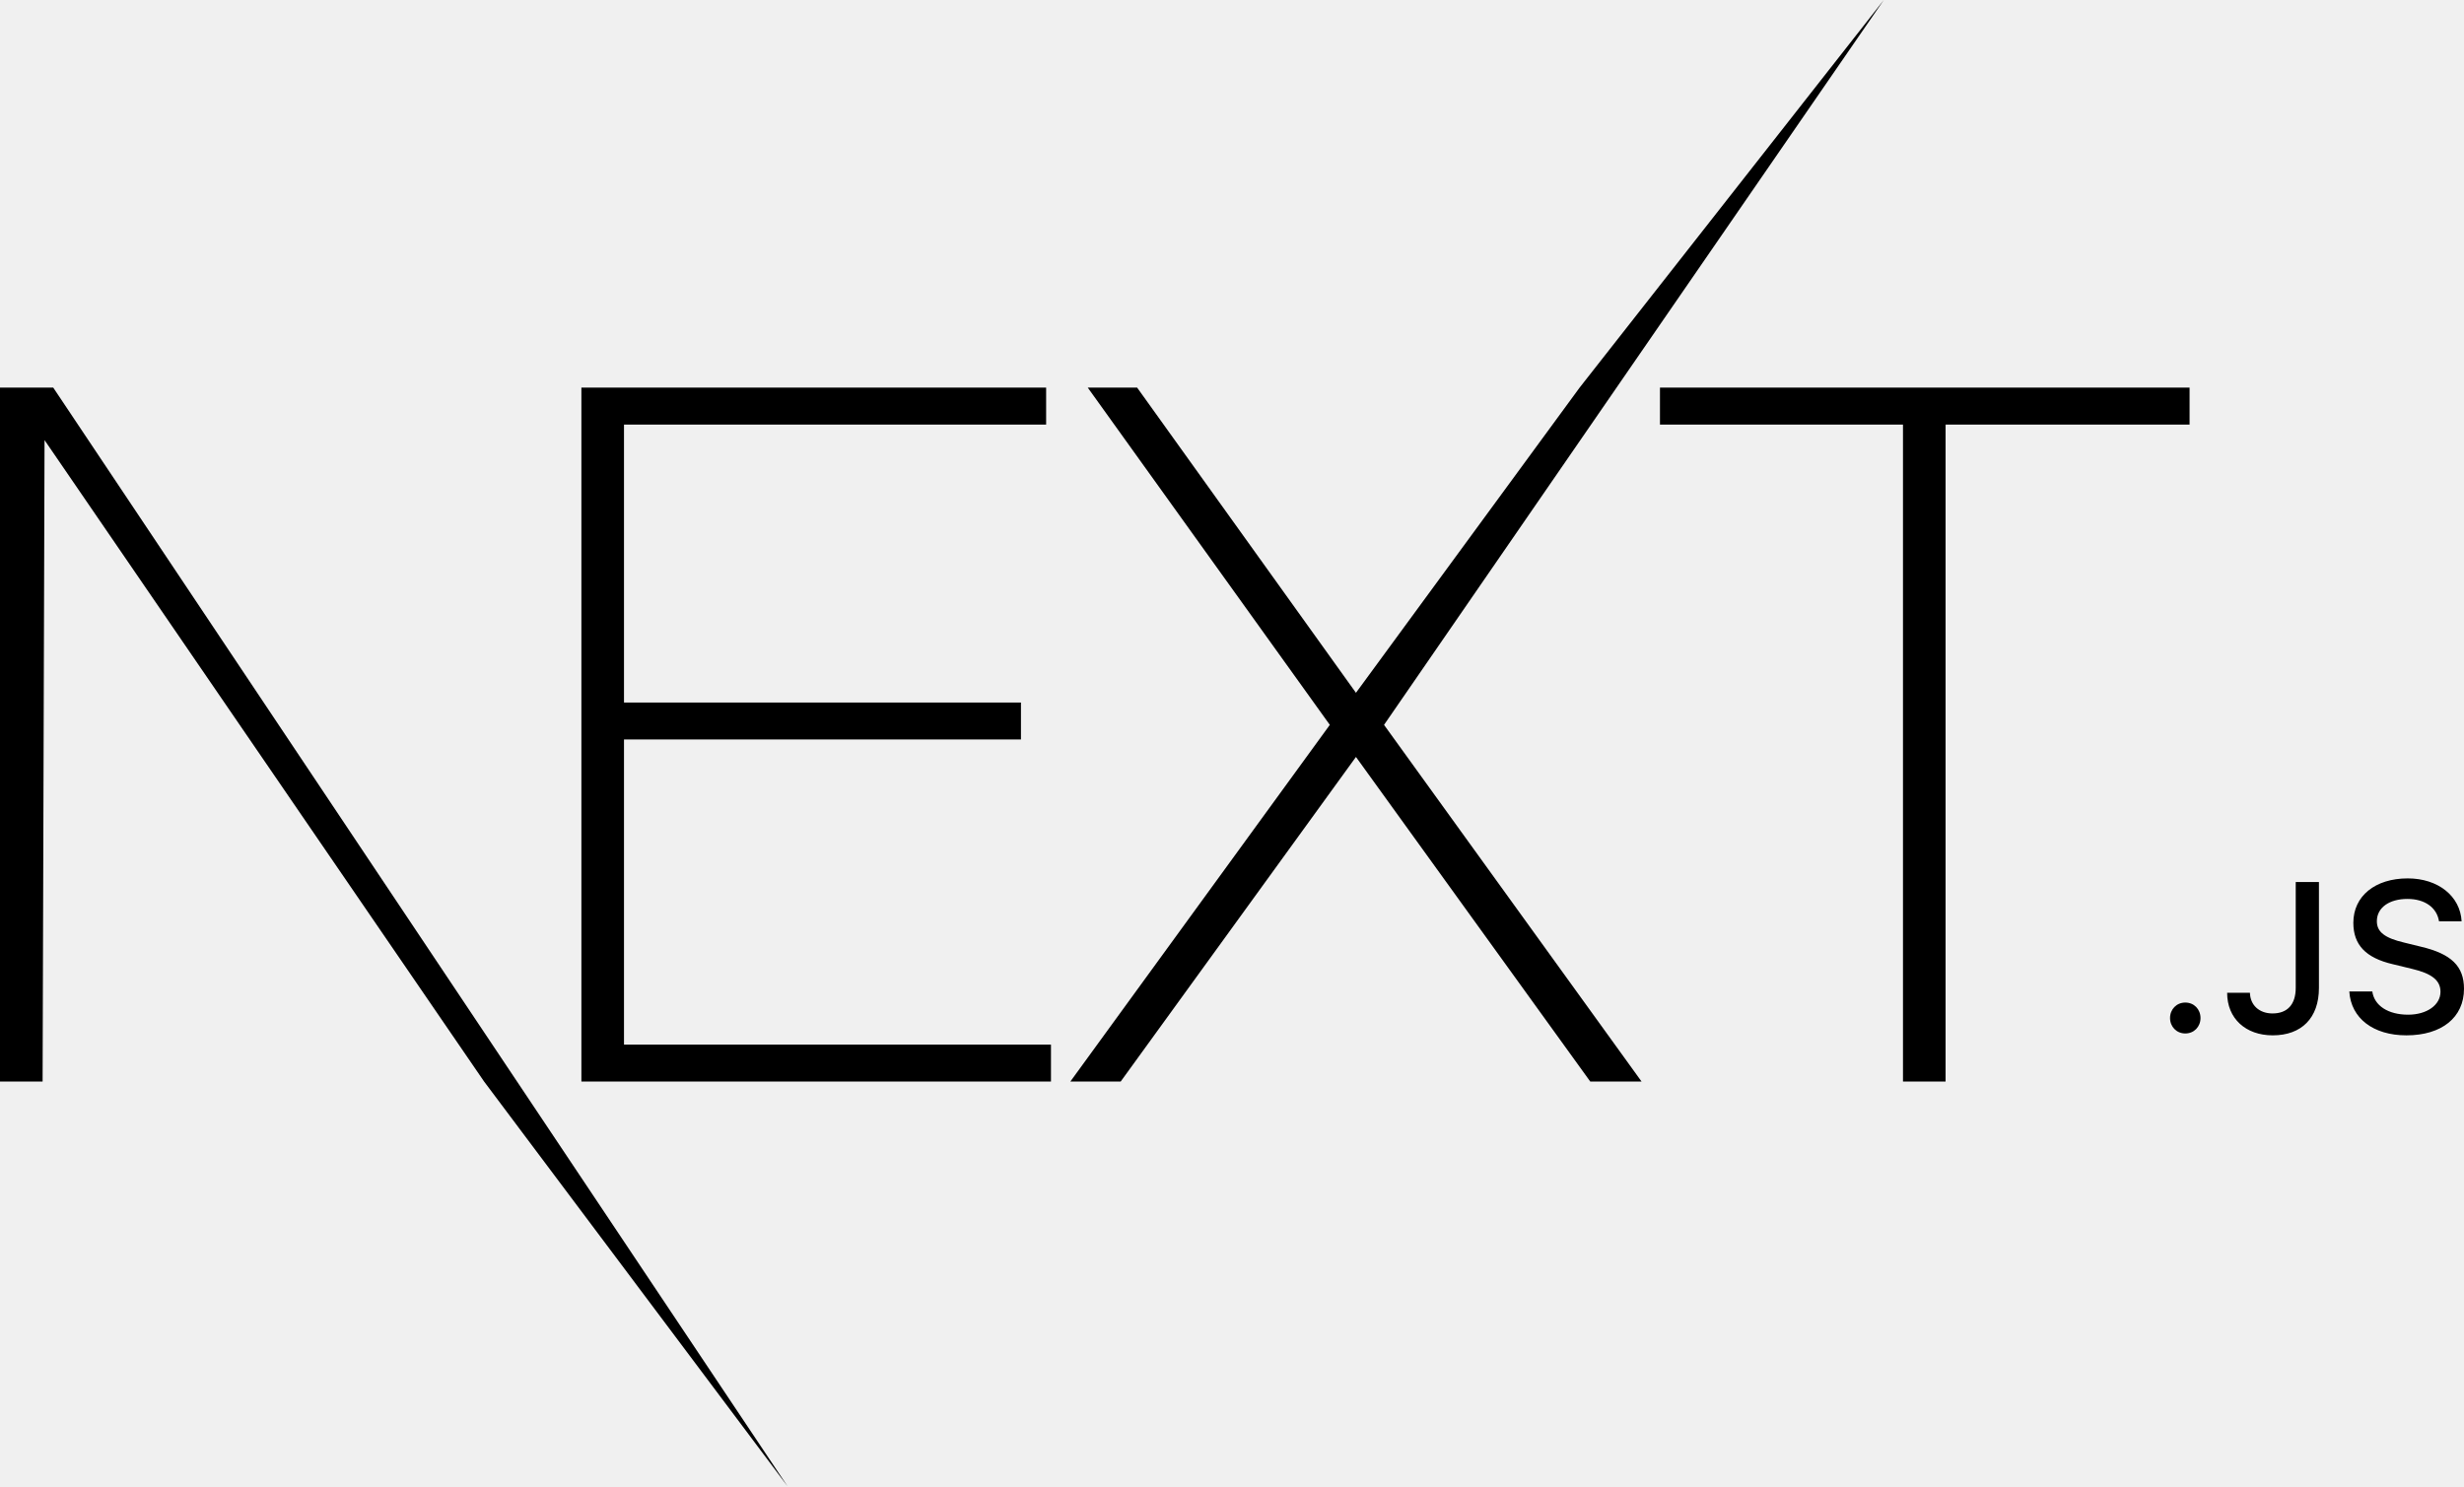
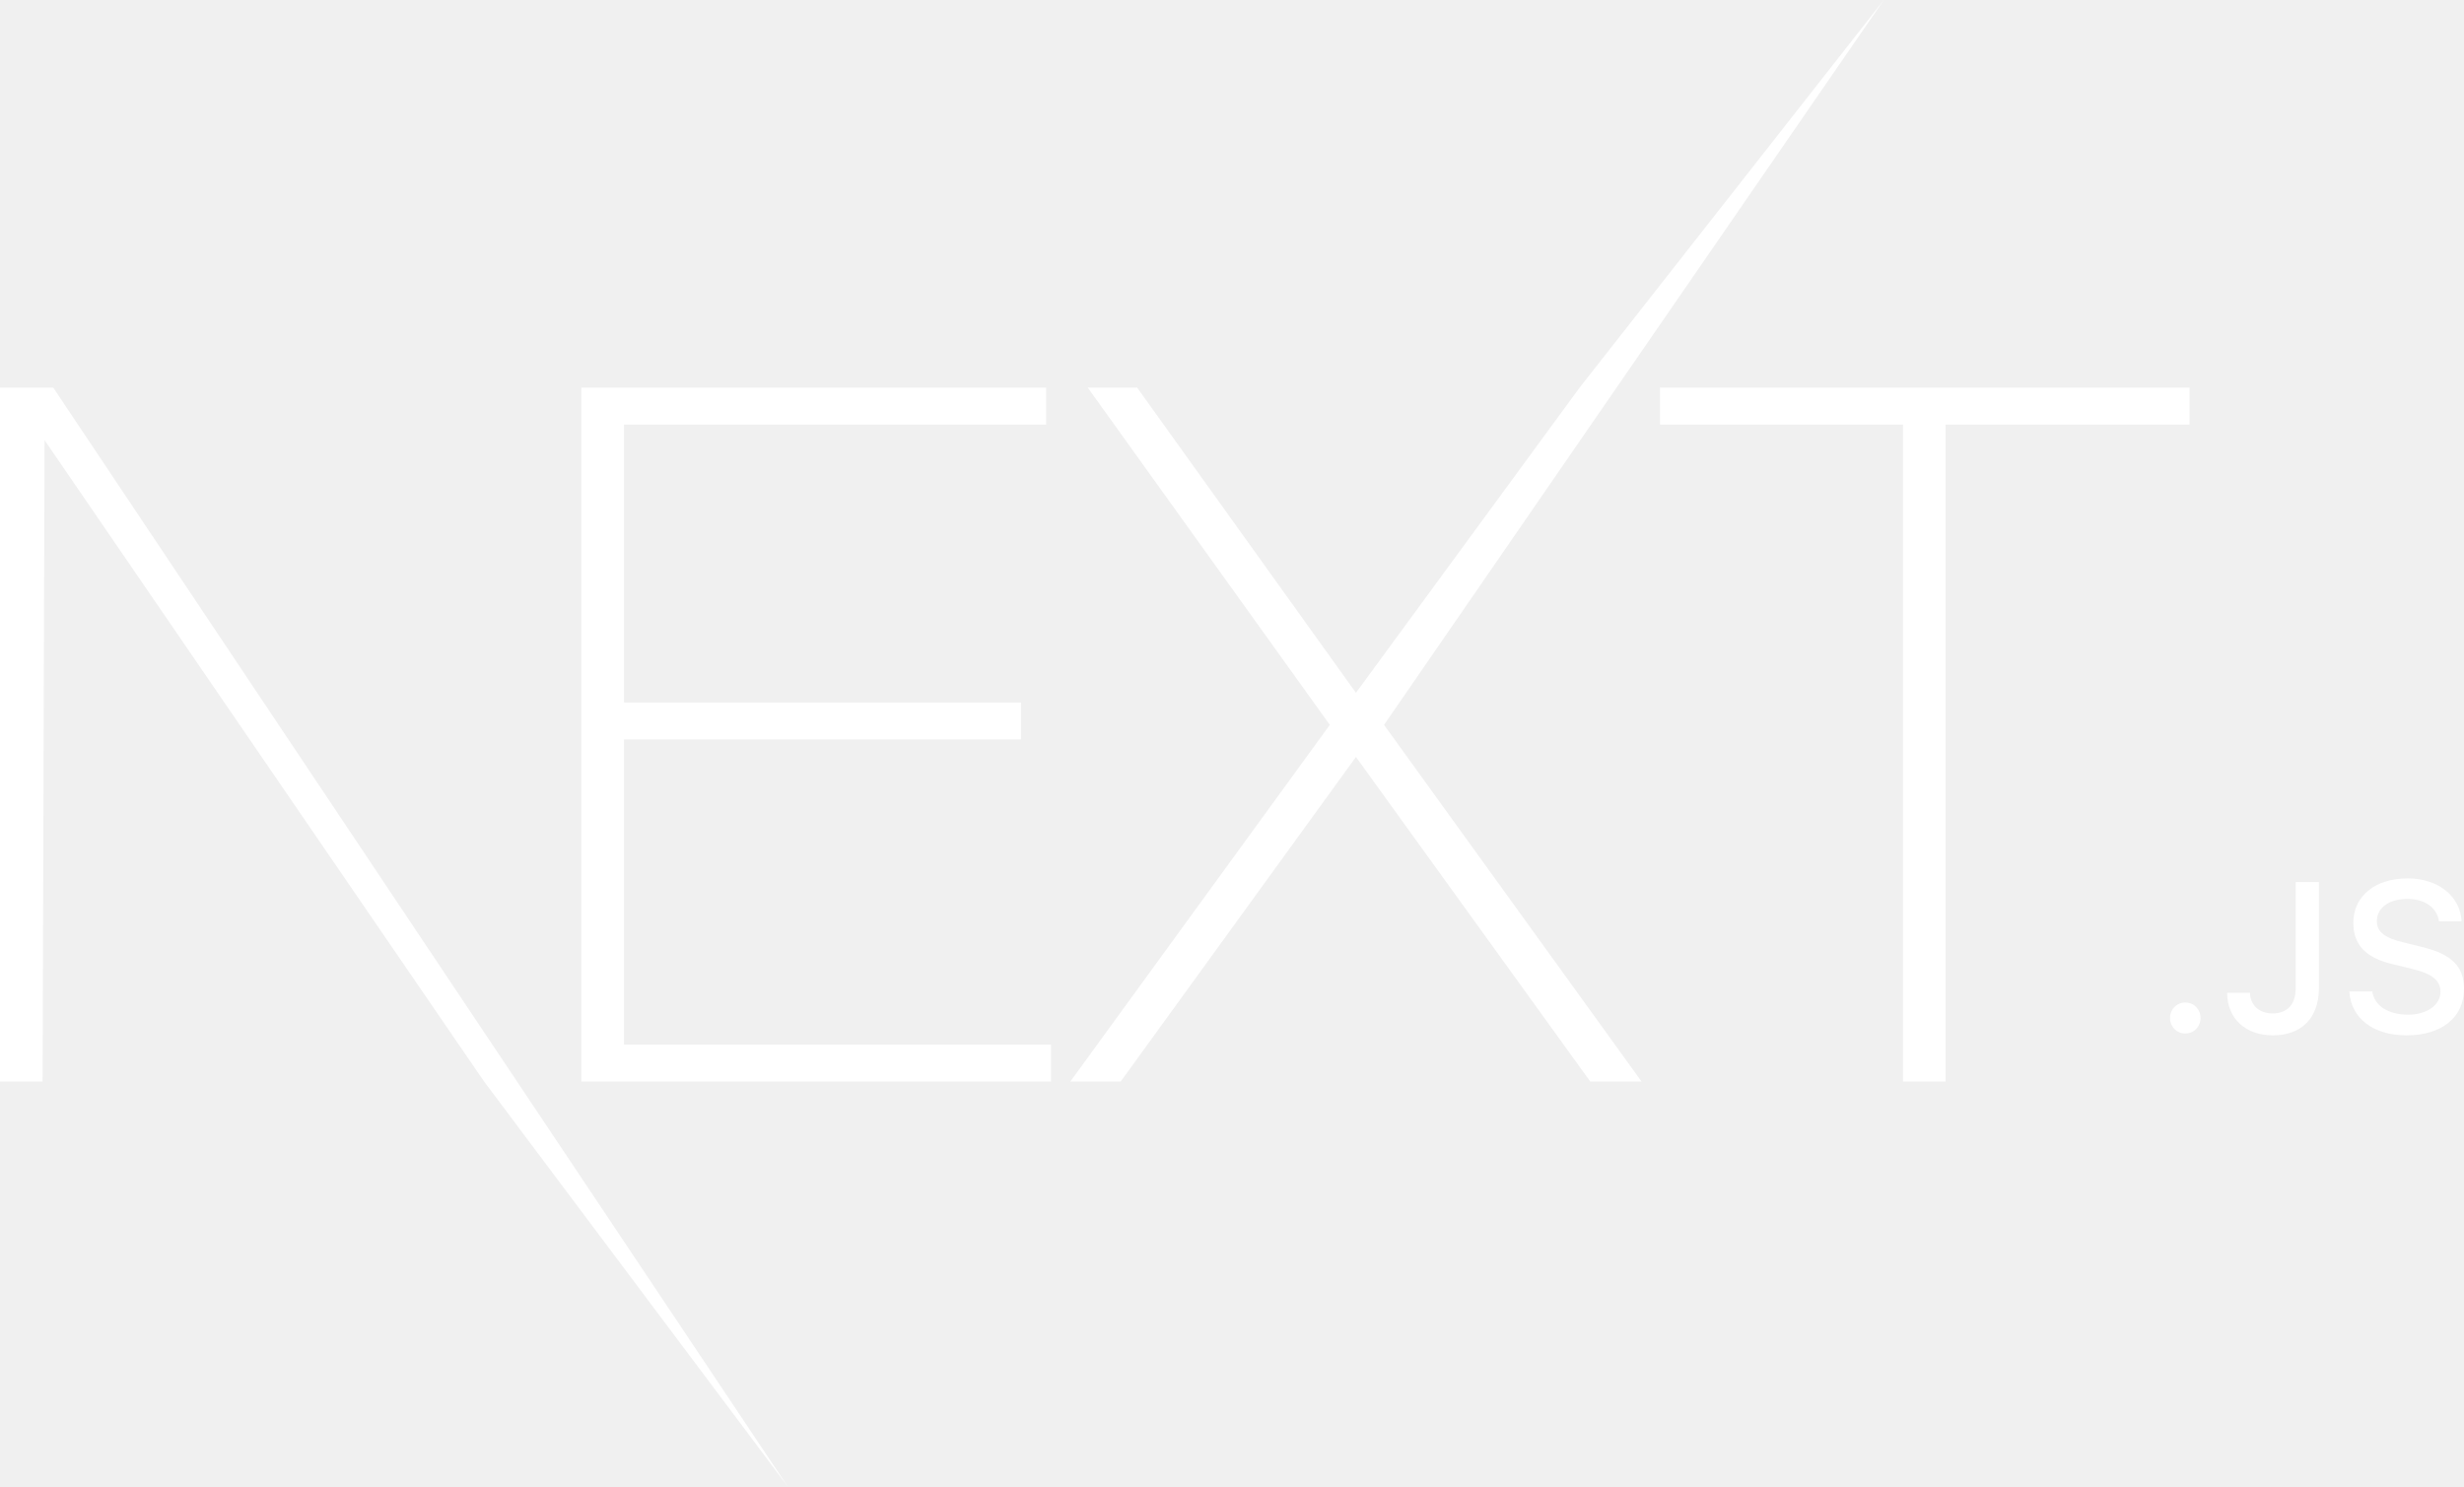
<svg xmlns="http://www.w3.org/2000/svg" width="512px" height="309px" viewBox="0 0 512 309" version="1.1" preserveAspectRatio="xMidYMid">
  <g>
-     <path d="M120.81,80.561 L217.378,80.561 L217.378,88.237 L129.662,88.237 L129.662,146.004 L212.148,146.004 L212.148,153.679 L129.662,153.679 L129.662,217.102 L218.384,217.102 L218.384,224.777 L120.81,224.777 L120.81,80.561 Z M226.029,80.561 L236.29,80.561 L281.757,143.984 L328.23,80.561 L391.441,0 L287.591,150.649 L341.106,224.777 L330.443,224.777 L281.757,157.315 L232.869,224.777 L222.408,224.777 L276.325,150.649 L226.029,80.561 Z M344.928,88.237 L344.928,80.561 L454.976,80.561 L454.976,88.237 L404.277,88.237 L404.277,224.777 L395.425,224.777 L395.425,88.237 L344.928,88.237 Z M1.42108547e-14,80.561 L11.065,80.561 L163.646,308.884 L100.592,224.777 L9.254,91.468 L8.852,224.777 L1.42108547e-14,224.777 L1.42108547e-14,80.561 Z M454.084,214.785 C452.275,214.785 450.919,213.384 450.919,211.573 C450.919,209.762 452.275,208.361 454.084,208.361 C455.914,208.361 457.249,209.762 457.249,211.573 C457.249,213.384 455.914,214.785 454.084,214.785 Z M462.782,206.335 L467.519,206.335 C467.583,208.9 469.456,210.625 472.212,210.625 C475.291,210.625 477.035,208.771 477.035,205.3 L477.035,183.31 L481.858,183.31 L481.858,205.321 C481.858,211.573 478.241,215.174 472.255,215.174 C466.636,215.174 462.782,211.681 462.782,206.335 Z M488.166,206.054 L492.946,206.054 C493.355,209.008 496.24,210.883 500.395,210.883 C504.271,210.883 507.113,208.878 507.113,206.119 C507.113,203.748 505.304,202.325 501.192,201.355 L497.187,200.385 C491.568,199.069 489.006,196.353 489.006,191.783 C489.006,186.242 493.527,182.556 500.309,182.556 C506.617,182.556 511.225,186.242 511.505,191.481 L506.811,191.481 C506.359,188.614 503.862,186.824 500.244,186.824 C496.434,186.824 493.893,188.657 493.893,191.459 C493.893,193.68 495.529,194.952 499.577,195.9 L503,196.741 C509.373,198.229 512,200.816 512,205.494 C512,211.444 507.393,215.174 500.029,215.174 C493.14,215.174 488.511,211.616 488.166,206.054 Z" fill="#000000" fill-rule="nonzero" />
+     <path d="M120.81,80.561 L217.378,80.561 L217.378,88.237 L129.662,88.237 L129.662,146.004 L212.148,146.004 L212.148,153.679 L129.662,153.679 L129.662,217.102 L218.384,217.102 L218.384,224.777 L120.81,224.777 L120.81,80.561 Z M226.029,80.561 L236.29,80.561 L281.757,143.984 L328.23,80.561 L391.441,0 L287.591,150.649 L341.106,224.777 L330.443,224.777 L281.757,157.315 L232.869,224.777 L222.408,224.777 L276.325,150.649 L226.029,80.561 Z M344.928,88.237 L344.928,80.561 L454.976,80.561 L454.976,88.237 L404.277,88.237 L404.277,224.777 L395.425,224.777 L395.425,88.237 L344.928,88.237 Z M1.42108547e-14,80.561 L11.065,80.561 L163.646,308.884 L100.592,224.777 L9.254,91.468 L8.852,224.777 L1.42108547e-14,224.777 L1.42108547e-14,80.561 Z M454.084,214.785 C452.275,214.785 450.919,213.384 450.919,211.573 C450.919,209.762 452.275,208.361 454.084,208.361 C455.914,208.361 457.249,209.762 457.249,211.573 C457.249,213.384 455.914,214.785 454.084,214.785 Z M462.782,206.335 L467.519,206.335 C467.583,208.9 469.456,210.625 472.212,210.625 C475.291,210.625 477.035,208.771 477.035,205.3 L477.035,183.31 L481.858,183.31 L481.858,205.321 C481.858,211.573 478.241,215.174 472.255,215.174 C466.636,215.174 462.782,211.681 462.782,206.335 Z M488.166,206.054 L492.946,206.054 C493.355,209.008 496.24,210.883 500.395,210.883 C504.271,210.883 507.113,208.878 507.113,206.119 C507.113,203.748 505.304,202.325 501.192,201.355 L497.187,200.385 C491.568,199.069 489.006,196.353 489.006,191.783 C489.006,186.242 493.527,182.556 500.309,182.556 C506.617,182.556 511.225,186.242 511.505,191.481 L506.811,191.481 C506.359,188.614 503.862,186.824 500.244,186.824 C496.434,186.824 493.893,188.657 493.893,191.459 C493.893,193.68 495.529,194.952 499.577,195.9 L503,196.741 C509.373,198.229 512,200.816 512,205.494 C512,211.444 507.393,215.174 500.029,215.174 C493.14,215.174 488.511,211.616 488.166,206.054 Z" fill="#ffffff" fill-rule="nonzero" />
  </g>
</svg>
